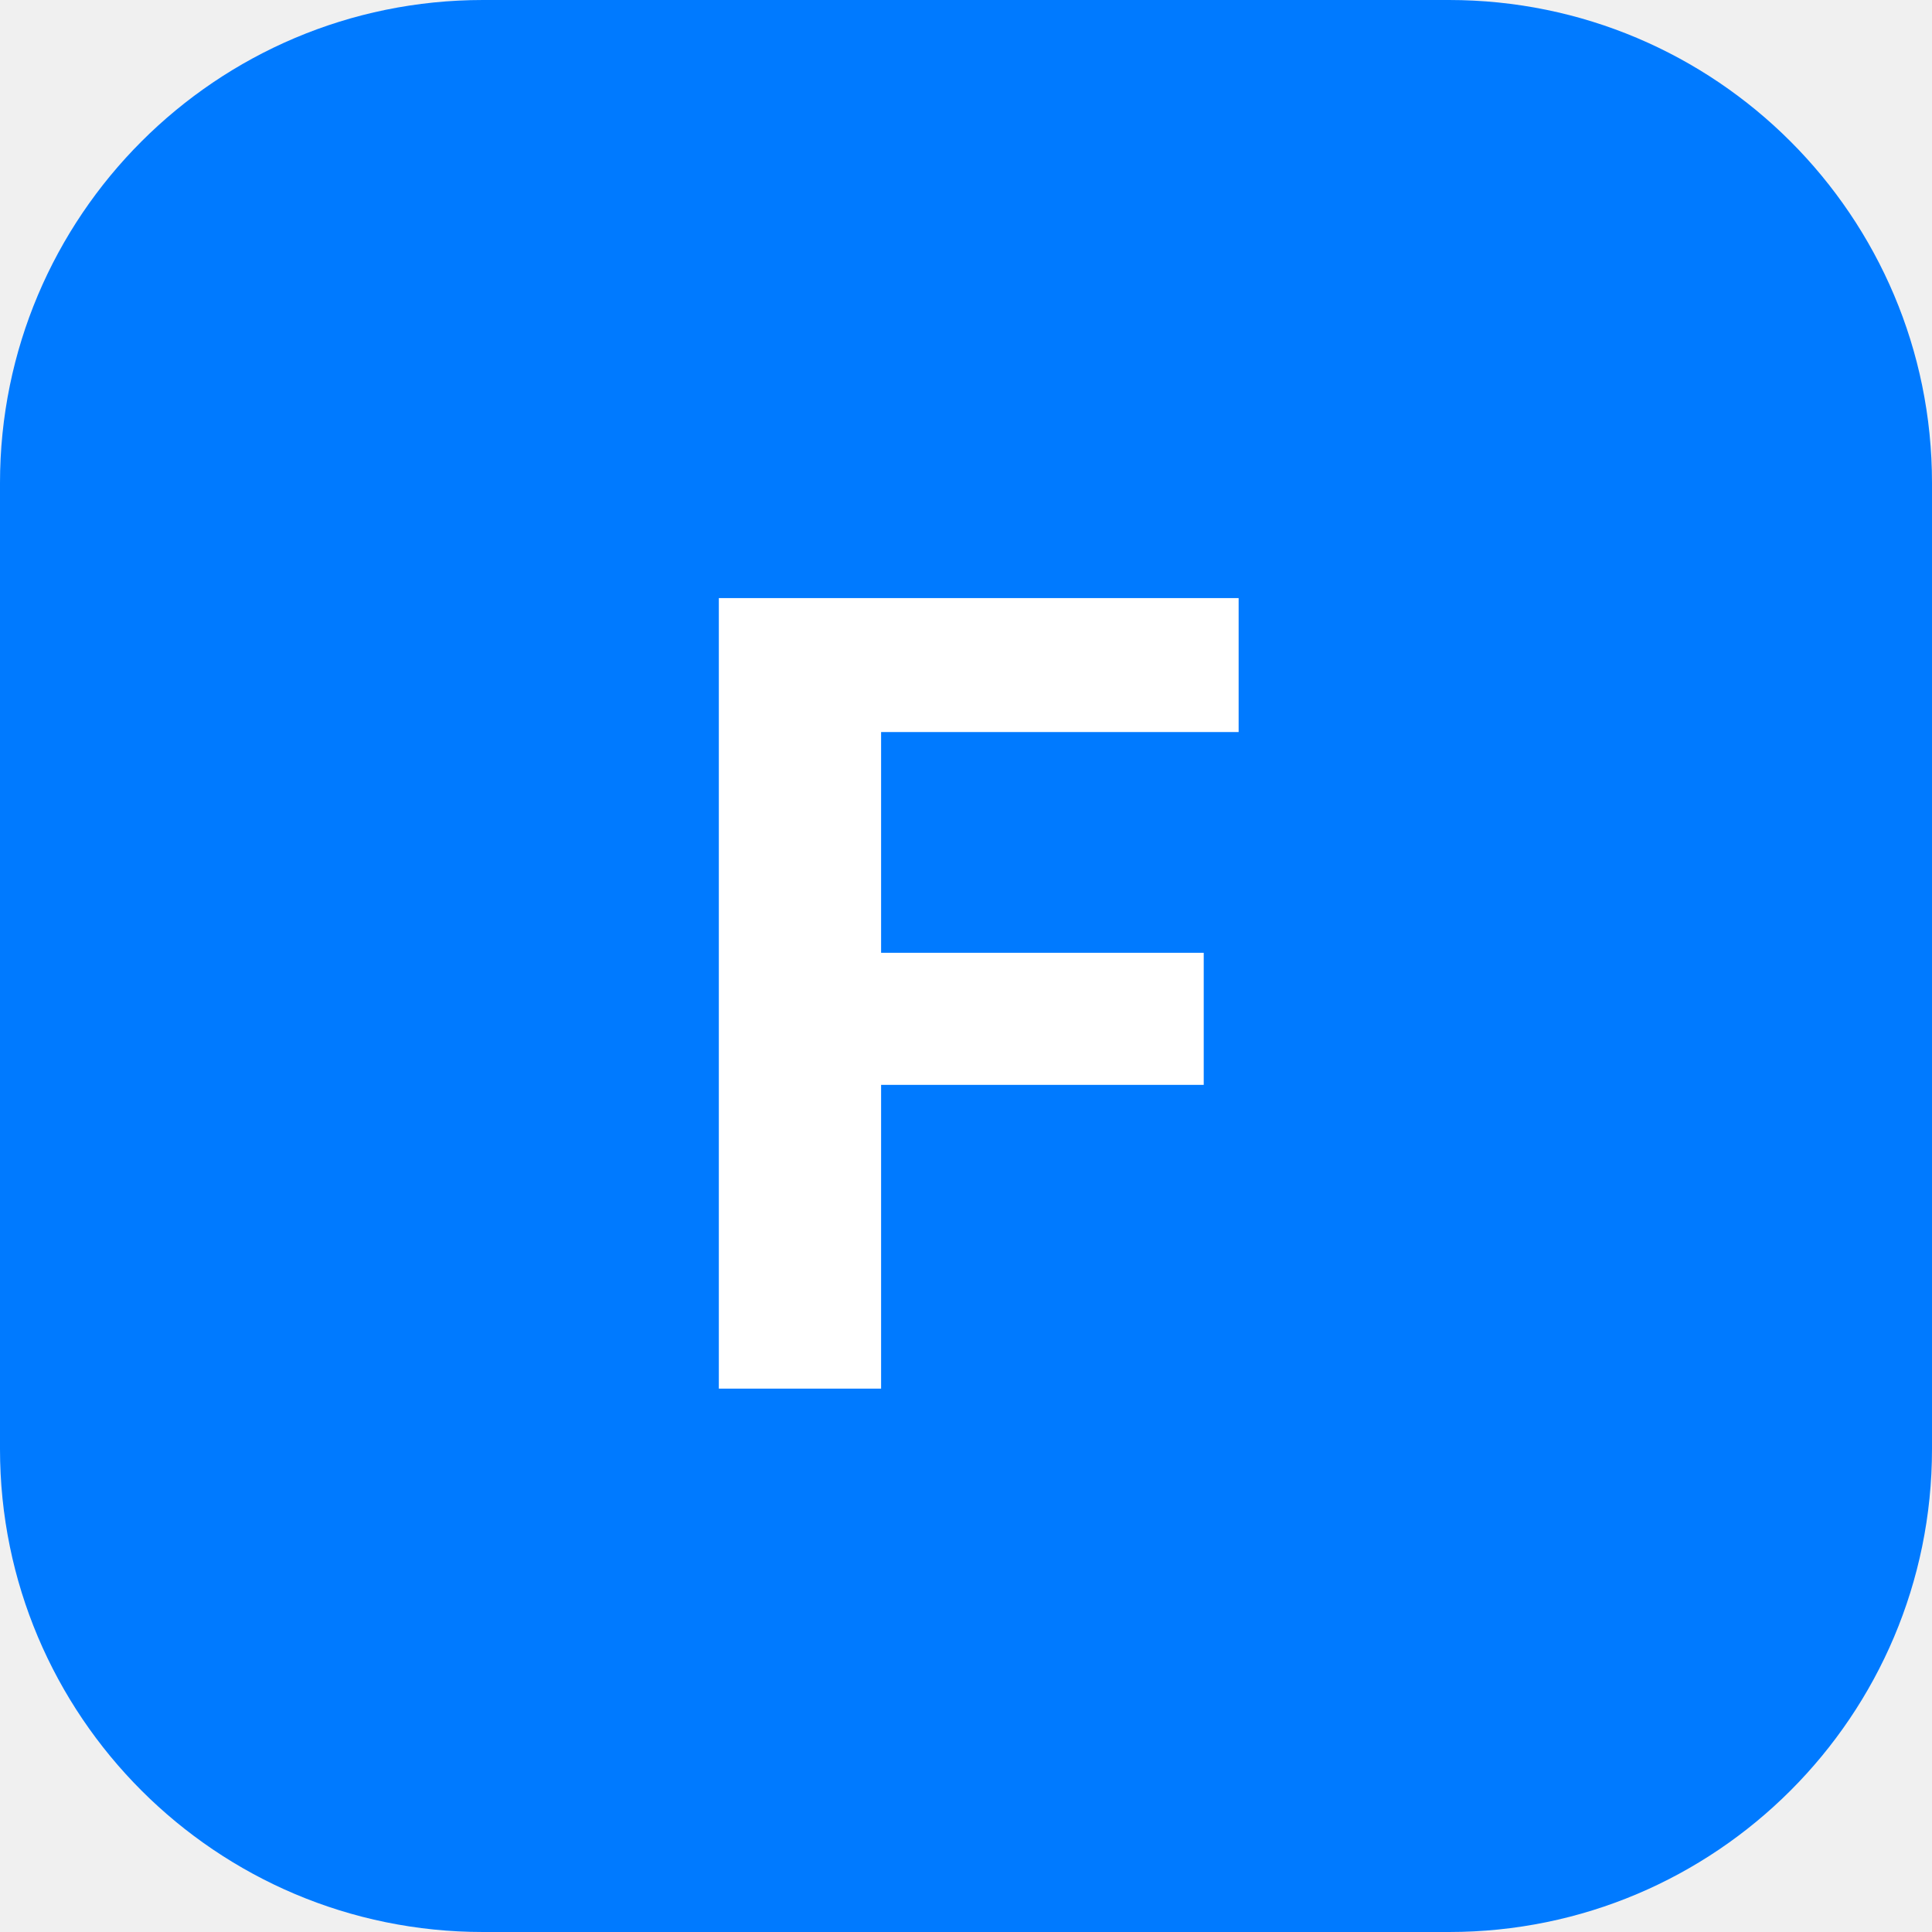
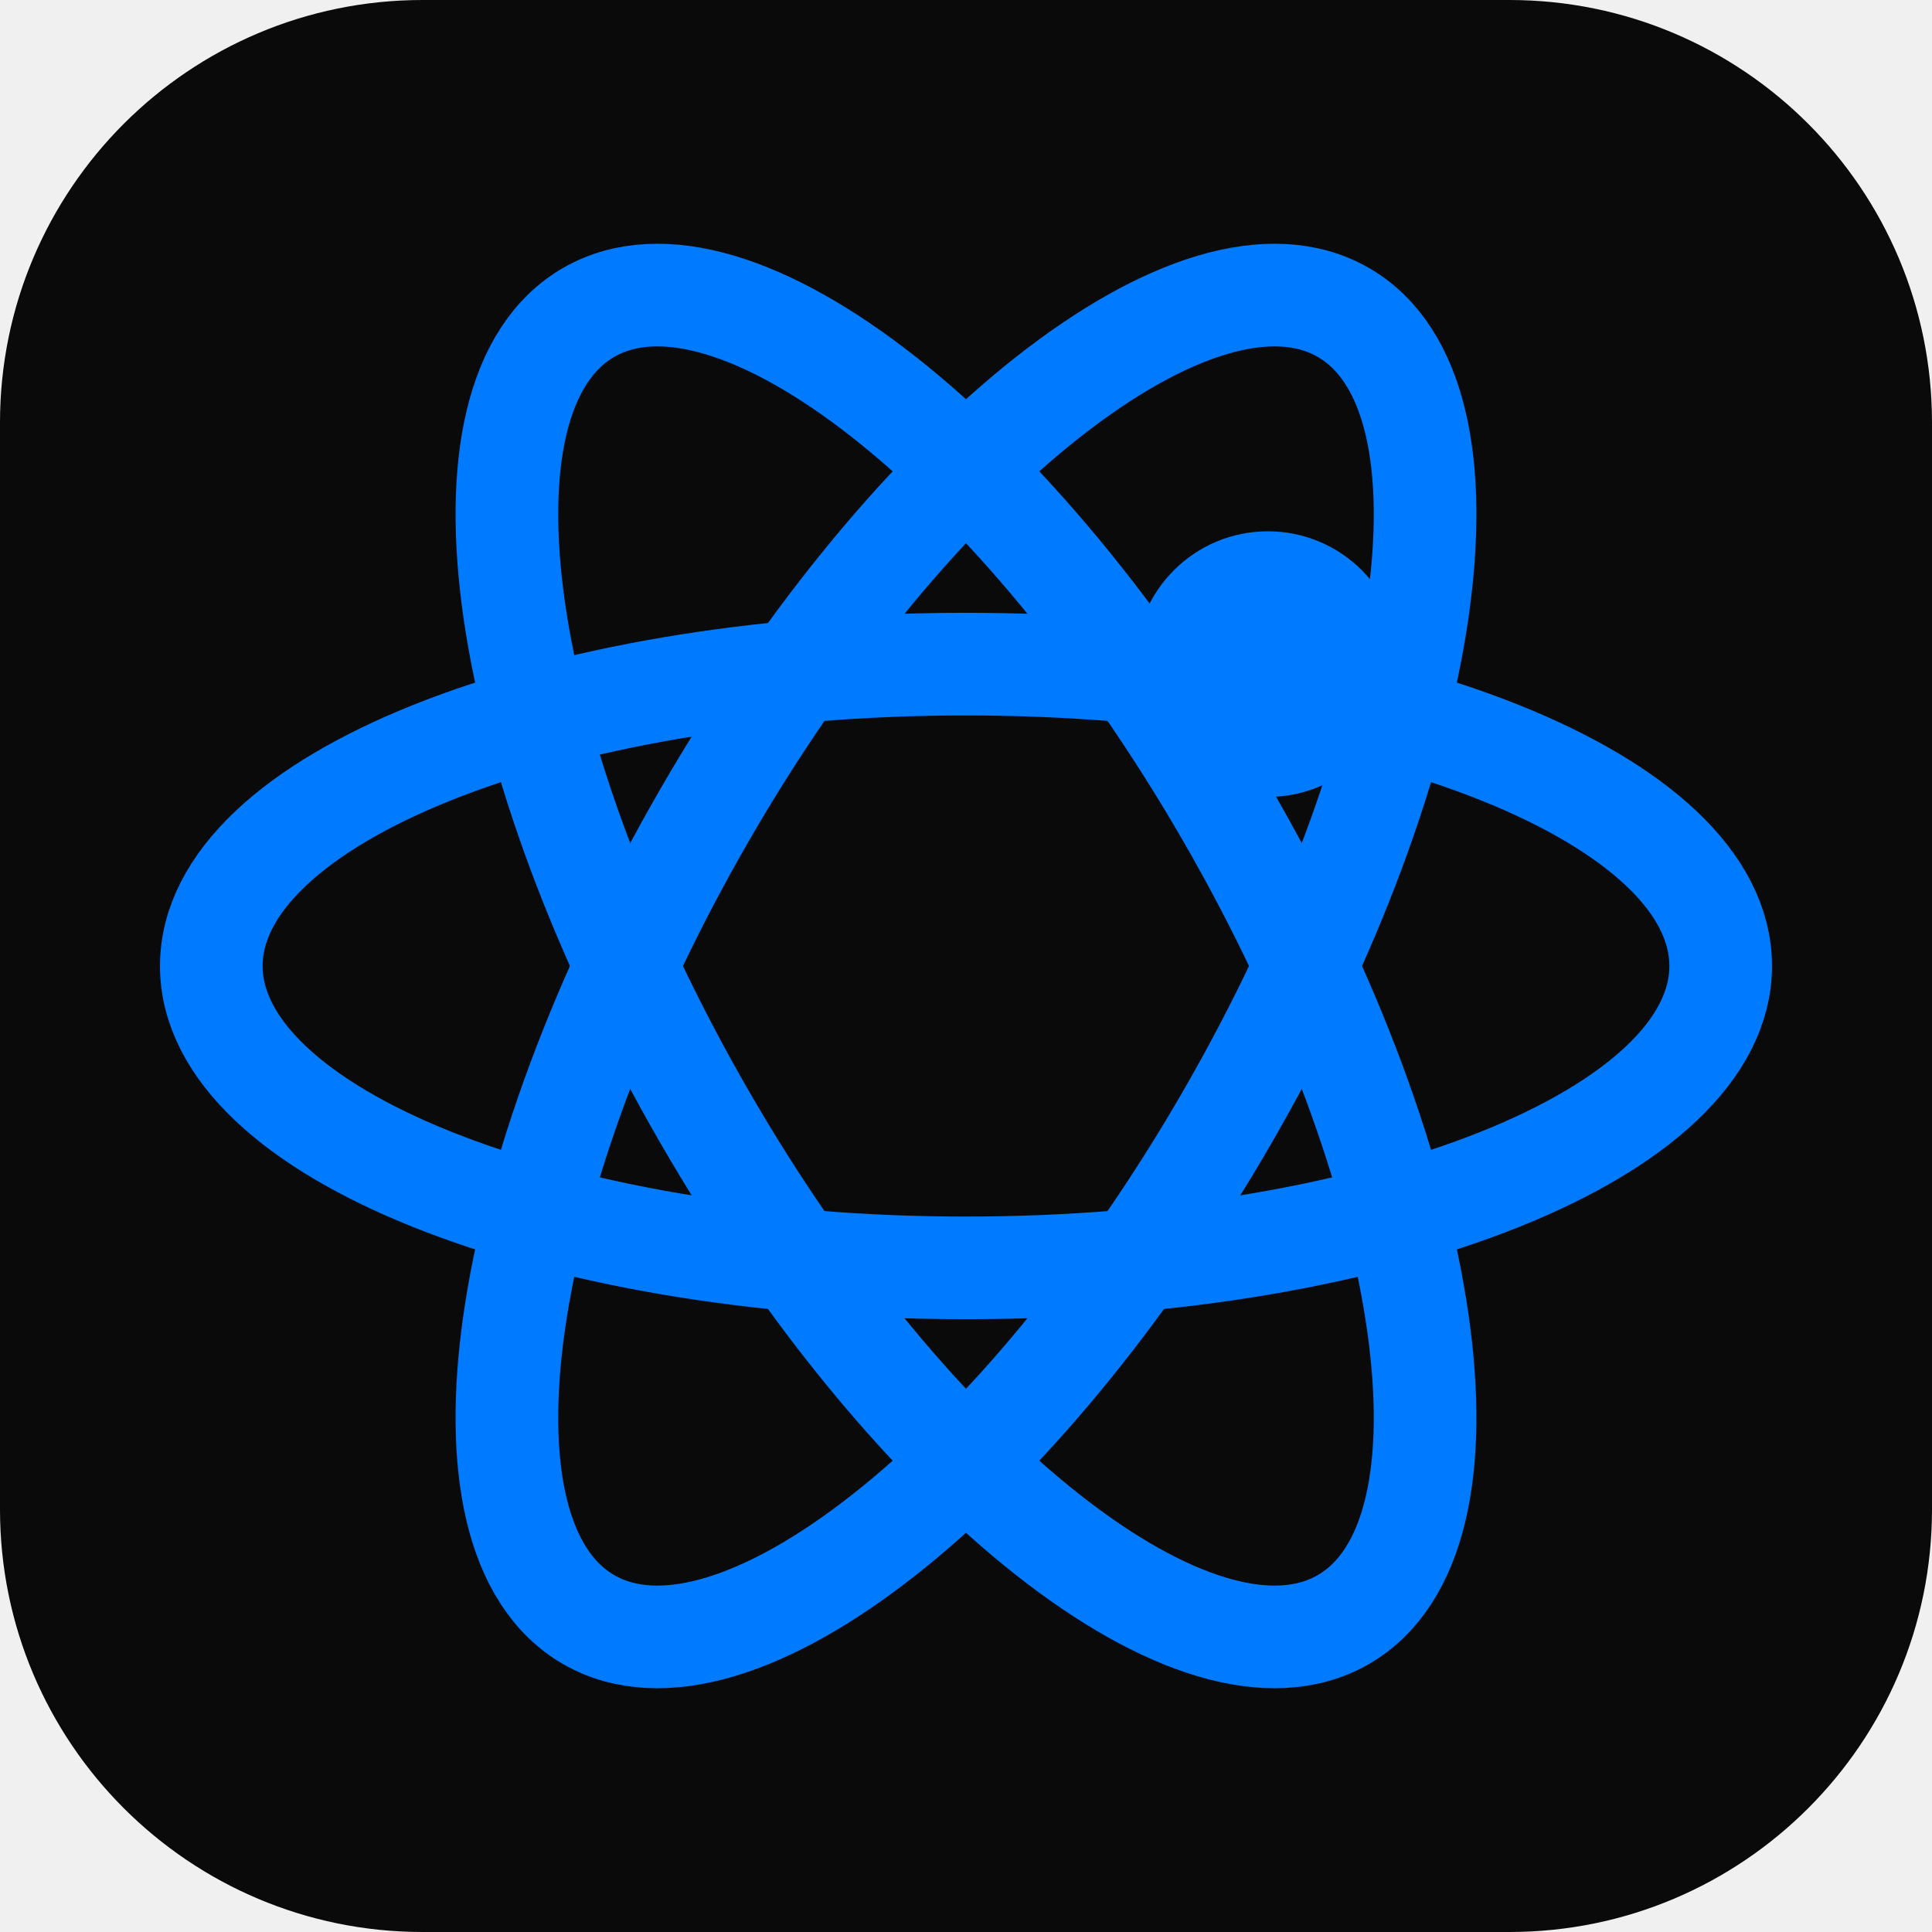
<svg xmlns="http://www.w3.org/2000/svg" viewBox="0 0 32 32">
-   <rect width="32" height="32" rx="8" fill="#007AFF" />
-   <text x="16" y="23" font-family="system-ui,-apple-system,sans-serif" font-size="18" font-weight="700" text-anchor="middle" fill="white">F</text>
+   <rect width="32" height="32" rx="7" fill="#0A0A0B" />
+   <g fill="none" stroke="#007AFF" stroke-width="1.7" transform="translate(16 16)">
+     <ellipse rx="12.5" ry="5" />
+     <ellipse rx="12.5" ry="5" transform="rotate(60)" />
+     <ellipse rx="12.5" ry="5" transform="rotate(120)" />
+   </g>
+   <circle cx="21" cy="11" r="2.2" fill="#007AFF" />
</svg>
